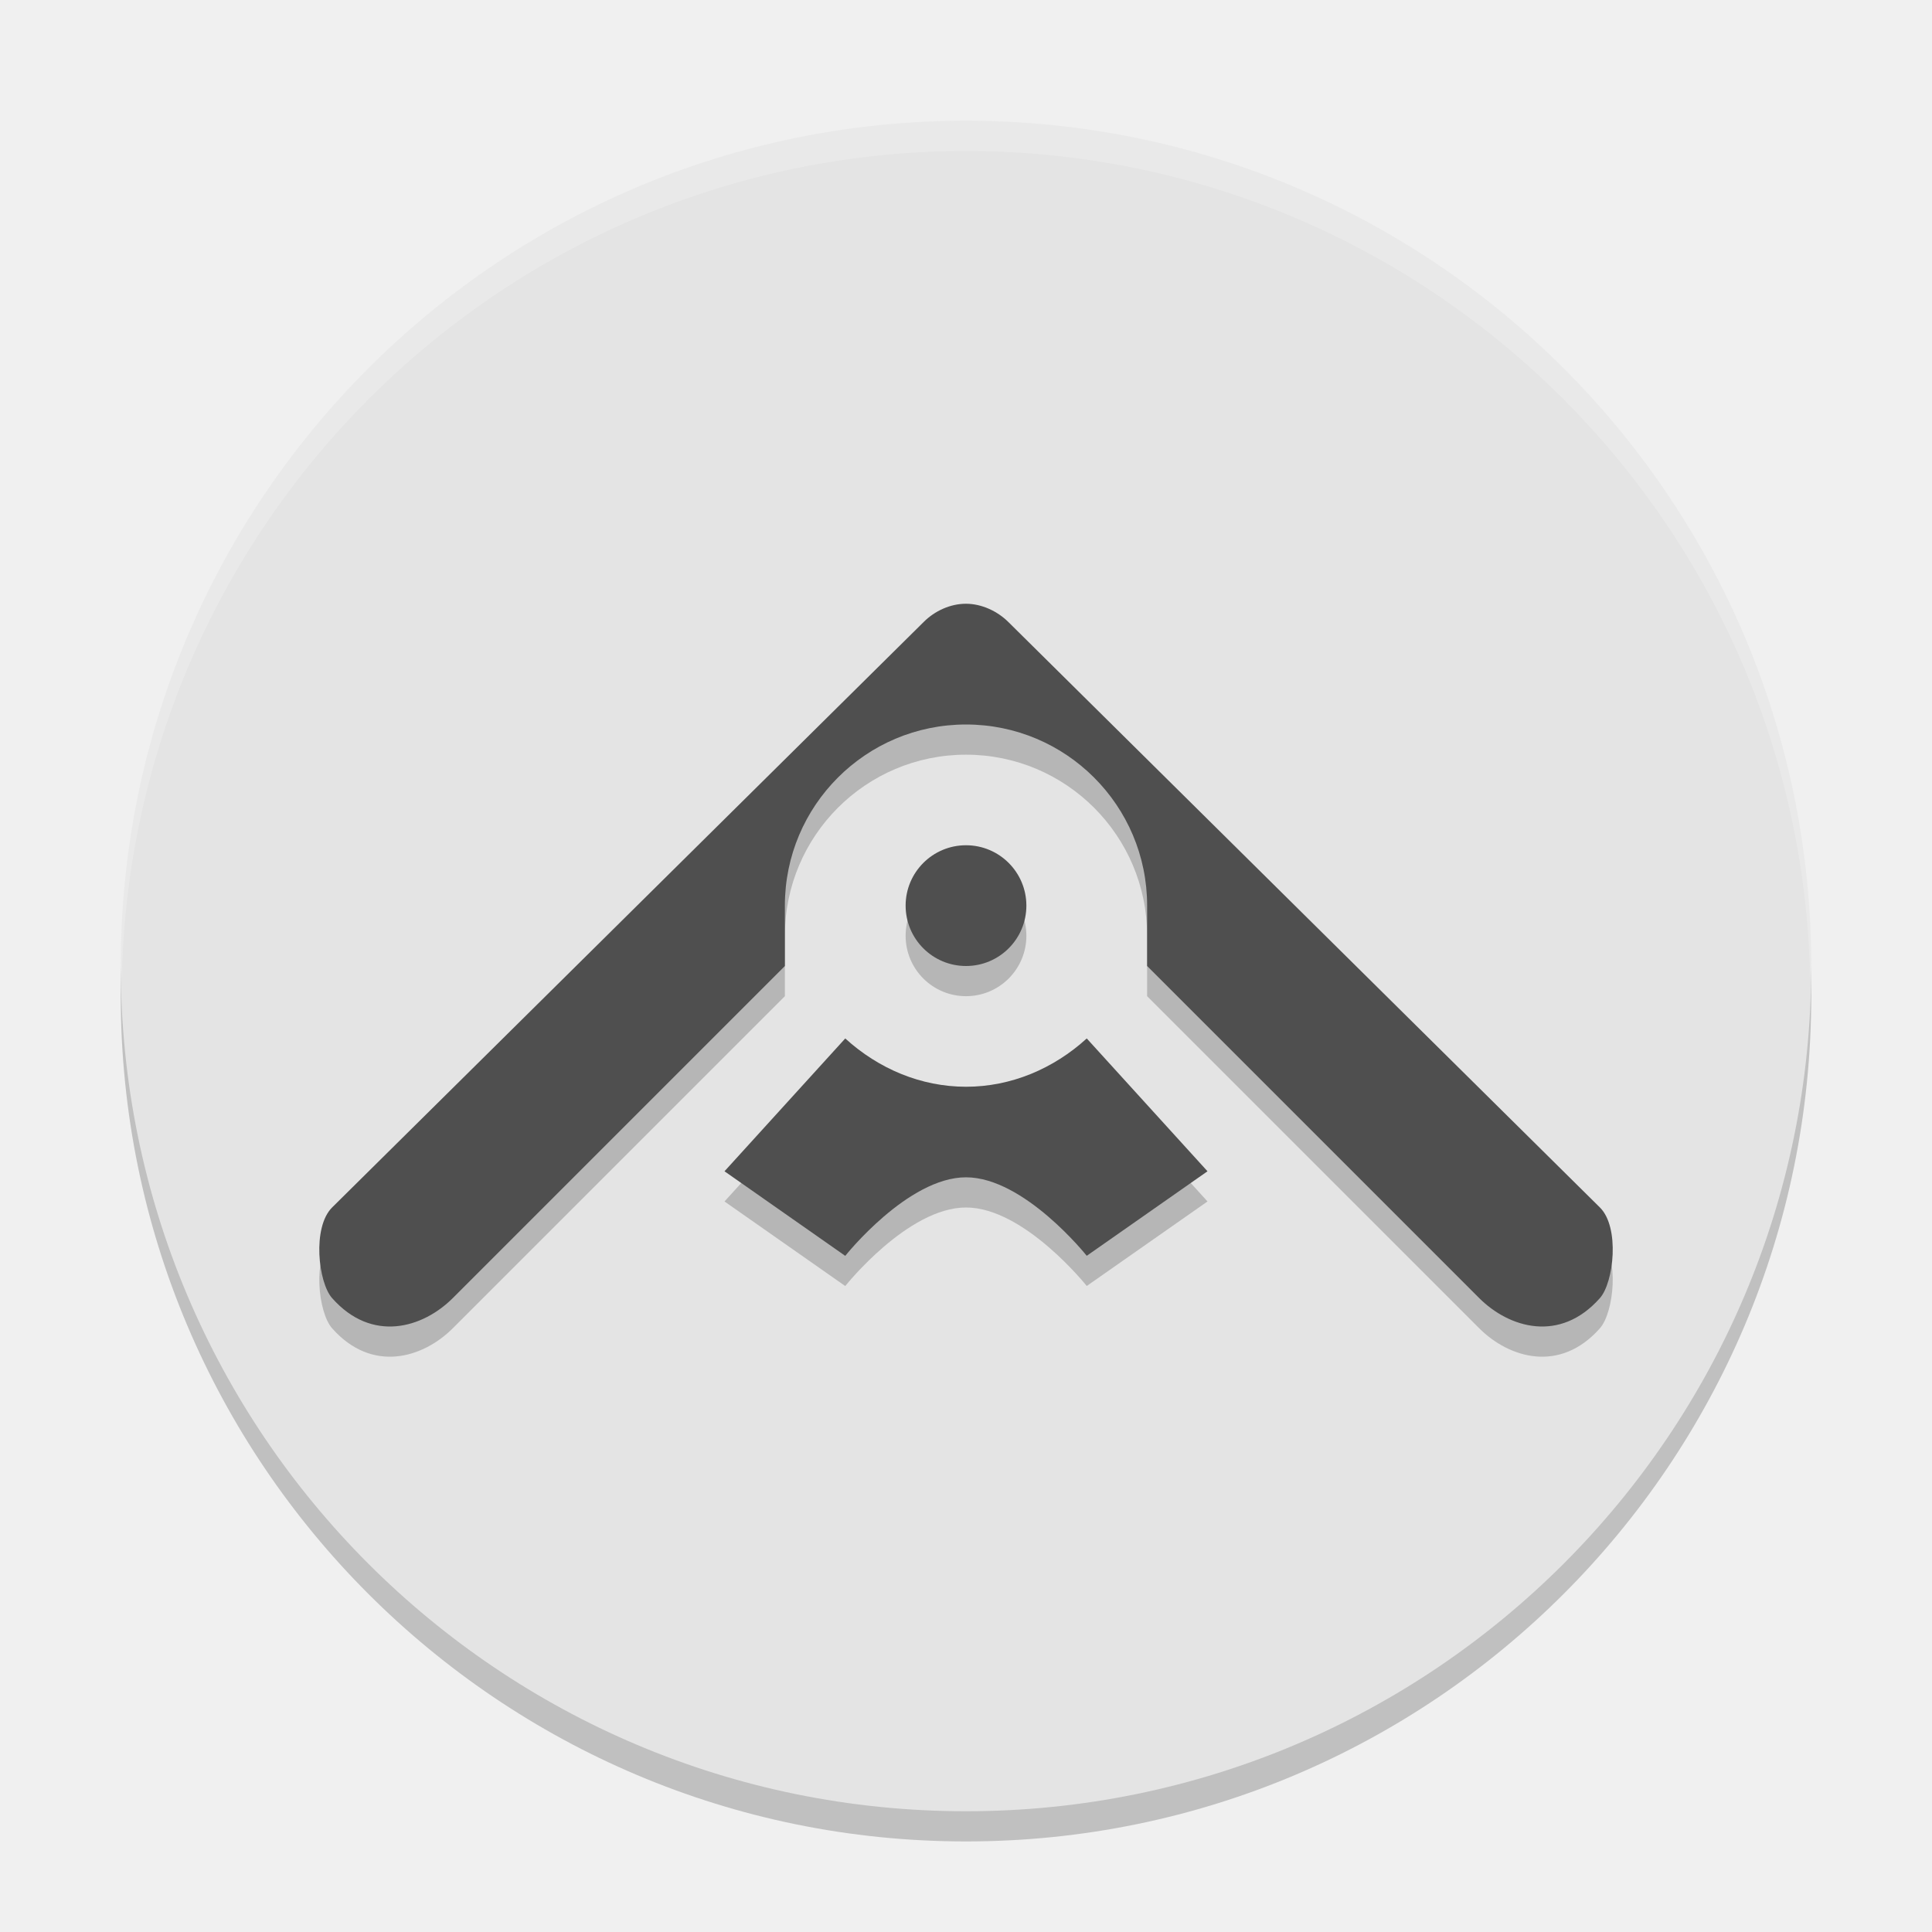
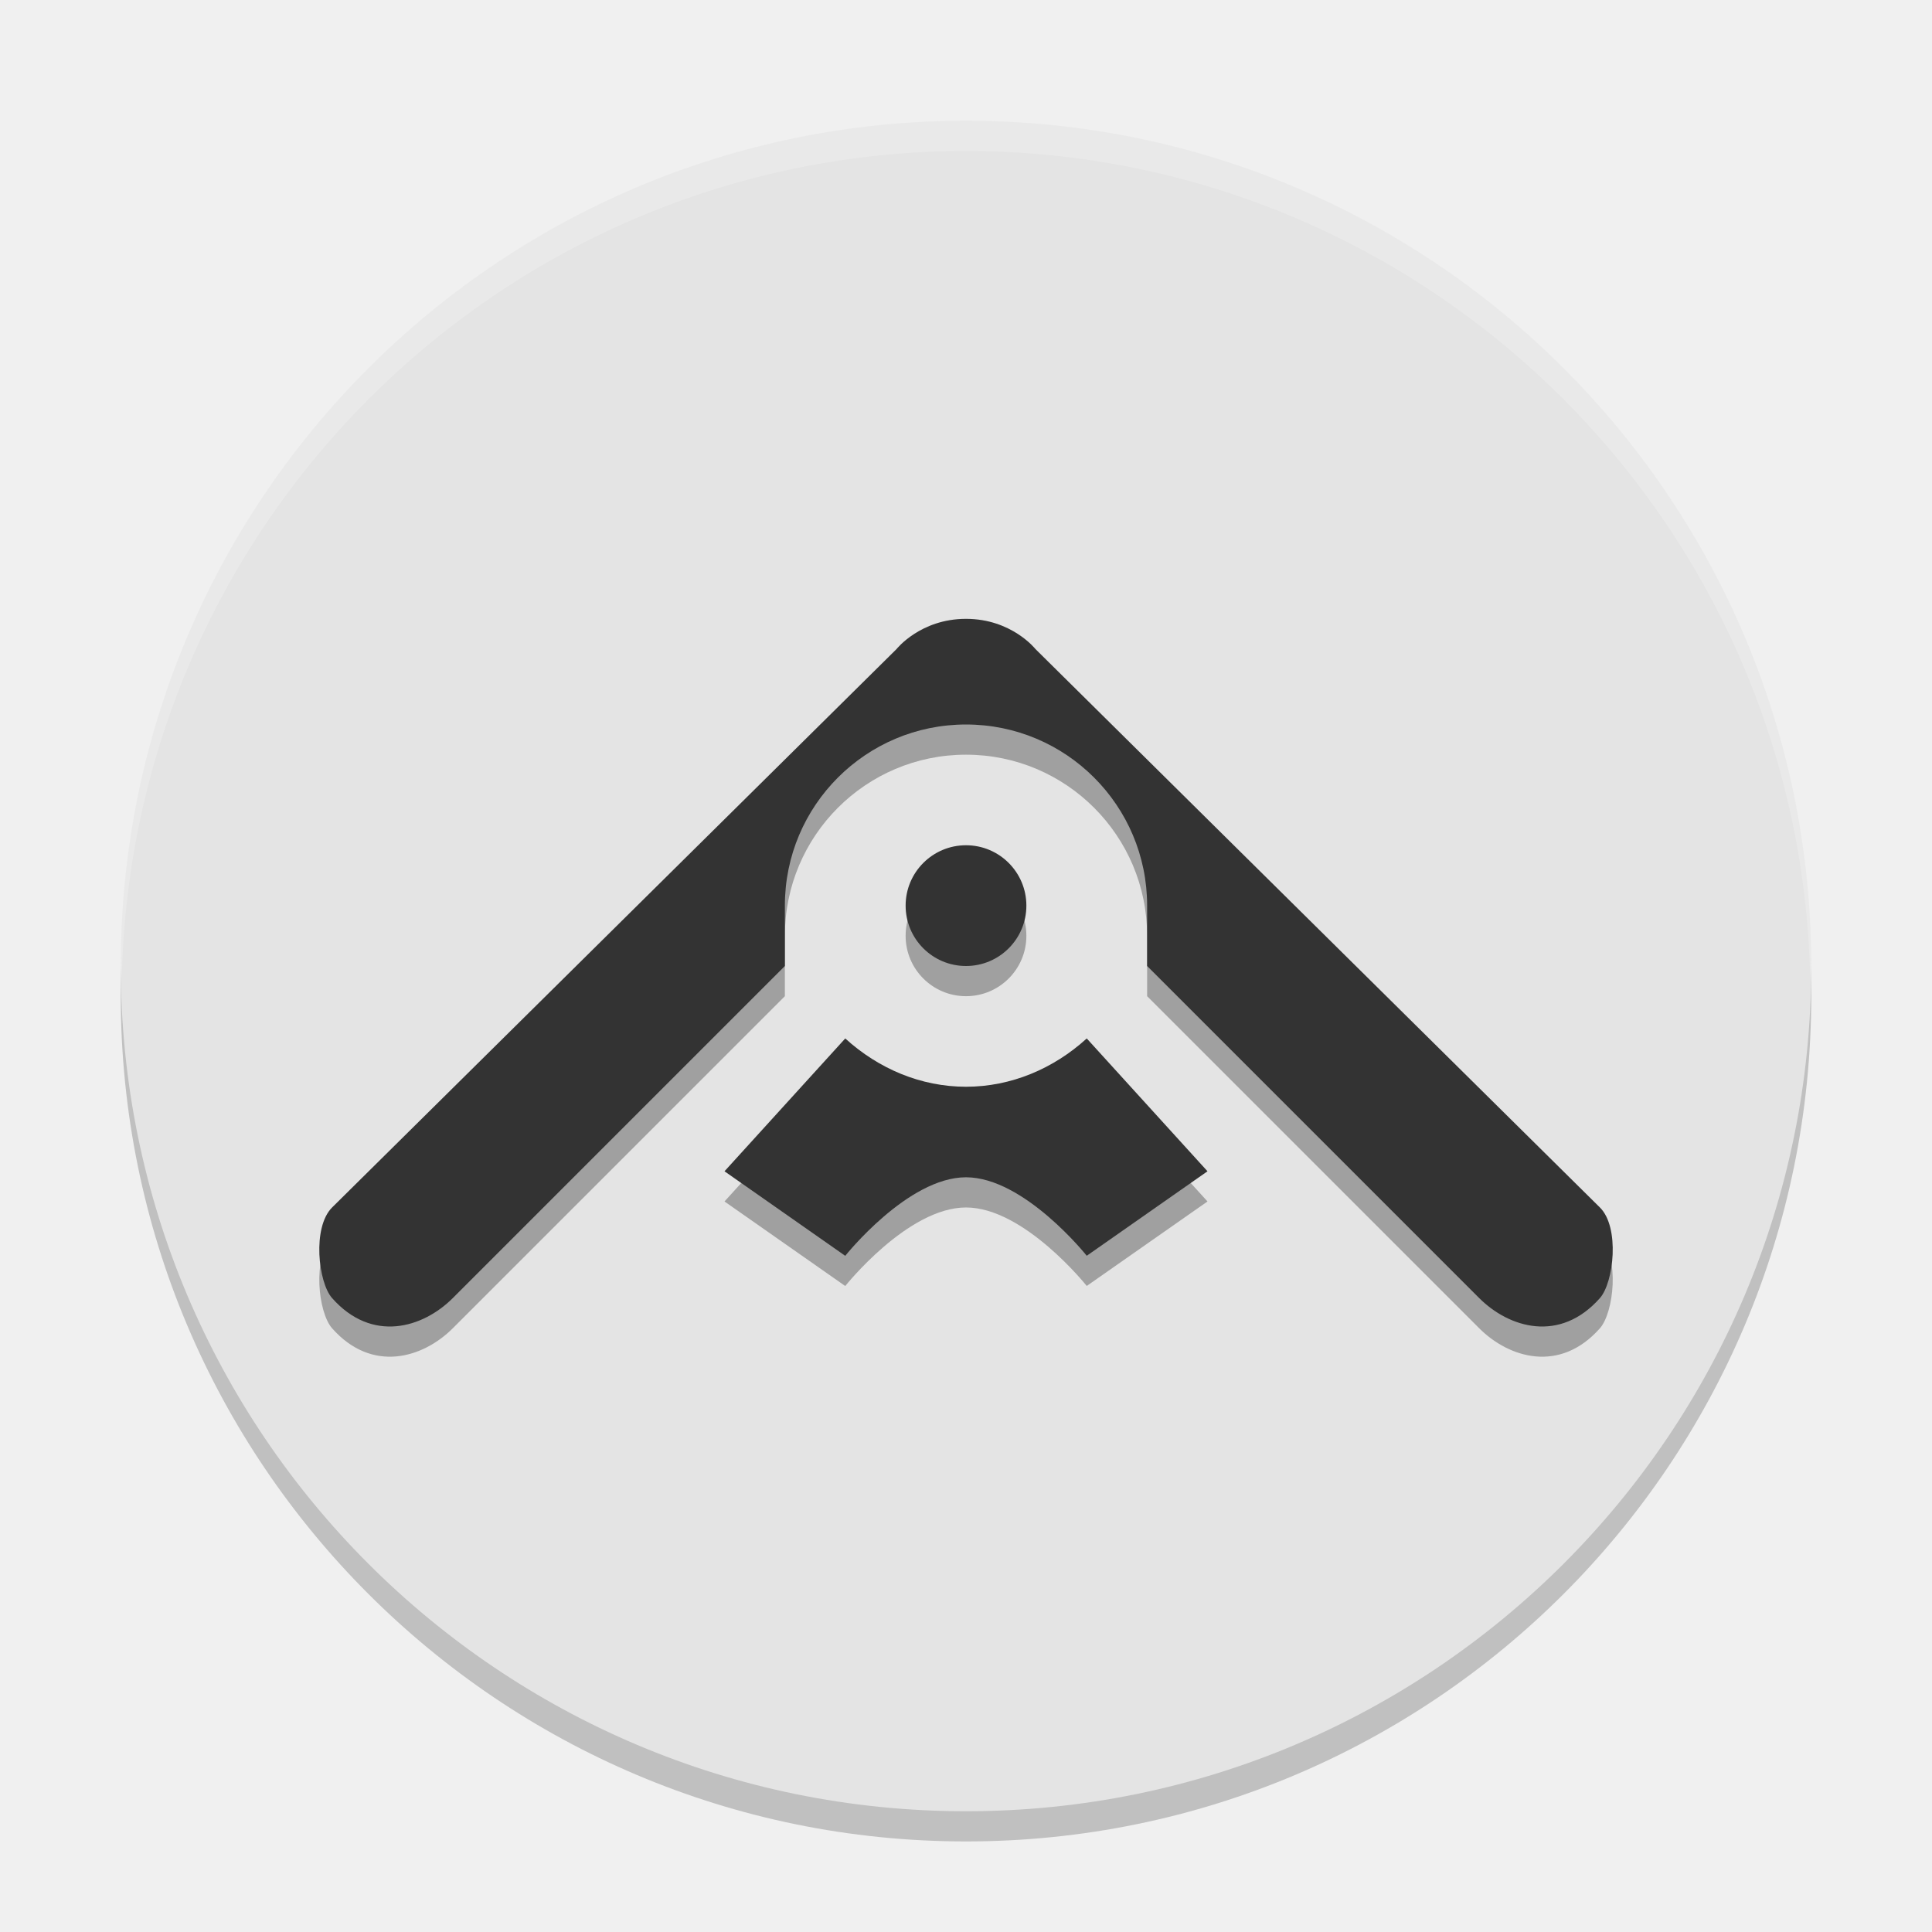
<svg xmlns="http://www.w3.org/2000/svg" width="64" height="64" version="1.1">
  <circle cx="32" cy="33" r="28" style="opacity:.2" />
  <circle cx="32" cy="32" r="28" style="fill:#e4e4e4" />
  <path d="M 32,4 A 28,28 0 0 0 4,32 28,28 0 0 0 4.033,32.5 28,28 0 0 1 32,5 28,28 0 0 1 59.967,32.5 28,28 0 0 0 60,32 28,28 0 0 0 32,4 Z" style="fill:#ffffff;opacity:.2" />
-   <g transform="translate(5.5088534e-5,1.000002)" style="opacity:.2">
-     <path d="m32 20c-0.519-8.28e-4 -1.037 0.238-1.4 0.602l-19.6 19.398c-0.66 0.66-0.459 2.481 0 3 1.325 1.498 3.01 0.99 4 0l11-11v-2c0-3.314 2.686-6 6-6s6 2.686 6 6v2l11 11c0.99 0.99 2.675 1.498 4 0 0.459-0.519 0.663-2.343 0-3l-19.6-19.398c-0.362-0.358-0.881-0.601-1.4-0.602z" />
-     <path d="m28 34.4-4 4.4 4 2.802s2.069-2.602 4-2.602 4 2.6 4 2.6l4-2.8-4-4.4c-1.104 1.005-2.507 1.6-4 1.6-1.493-3.19e-4 -2.896-0.595-4-1.6z" />
-     <circle cx="32" cy="30" r="2" />
-   </g>
-   <g>
-     <path d="m32 20c-0.519-8.28e-4 -1.037 0.238-1.4 0.602l-19.6 19.398c-0.66 0.66-0.459 2.481 0 3 1.325 1.498 3.01 0.99 4 0l11-11v-2c0-3.314 2.686-6 6-6s6 2.686 6 6v2l11 11c0.99 0.99 2.675 1.498 4 0 0.459-0.519 0.663-2.343 0-3l-19.6-19.398c-0.362-0.358-0.881-0.601-1.4-0.602z" style="fill:#4f4f4f" />
-     <path d="m28 34.4-4 4.4 4 2.802s2.069-2.602 4-2.602 4 2.6 4 2.6l4-2.8-4-4.4c-1.104 1.005-2.507 1.6-4 1.6-1.493-3.19e-4 -2.896-0.595-4-1.6z" style="fill:#4f4f4f" />
-     <circle cx="32" cy="30" r="2" style="fill:#4f4f4f" />
-   </g>
+   <path d="m32 21.5c-1.512 0-2.3 1-2.3 1l-18.7 18.5c-0.66 0.66-0.459 2.481 0 3 1.325 1.498 3.01 0.99 4 0l11-11v-2c0-3.314 2.686-6 6-6s6 2.686 6 6v2l11 11c0.99 0.99 2.675 1.498 4 0 0.459-0.519 0.663-2.343 0-3l-18.7-18.5s-0.788-1-2.3-1zm0 7.5c-1.105 0-2 0.895-2 2s0.895 2 2 2 2-0.895 2-2-0.895-2-2-2zm-4 6.4-4 4.4 4 2.801c0 1e-6 2.069-2.602 4-2.602s4 2.6 4 2.6l4-2.799-4-4.4c-1.104 1.005-2.507 1.599-4 1.6-1.493-3.19e-4 -2.896-0.595-4-1.6z" style="opacity:.3" />
+   <path d="m32 20.5c-1.512 0-2.3 1-2.3 1l-18.7 18.5c-0.66 0.66-0.459 2.481 0 3 1.325 1.498 3.01 0.99 4 0l11-11v-2c0-3.314 2.686-6 6-6s6 2.686 6 6v2l11 11c0.99 0.99 2.675 1.498 4 0 0.459-0.519 0.663-2.343 0-3l-18.7-18.5s-0.788-1-2.3-1zm0 7.5c-1.105 0-2 0.895-2 2s0.895 2 2 2 2-0.895 2-2-0.895-2-2-2zm-4 6.4-4 4.4 4 2.801c0 1e-6 2.069-2.602 4-2.602s4 2.6 4 2.6l4-2.799-4-4.4c-1.104 1.005-2.507 1.599-4 1.6-1.493-3.19e-4 -2.896-0.595-4-1.6z" style="fill:#333333" />
</svg>
